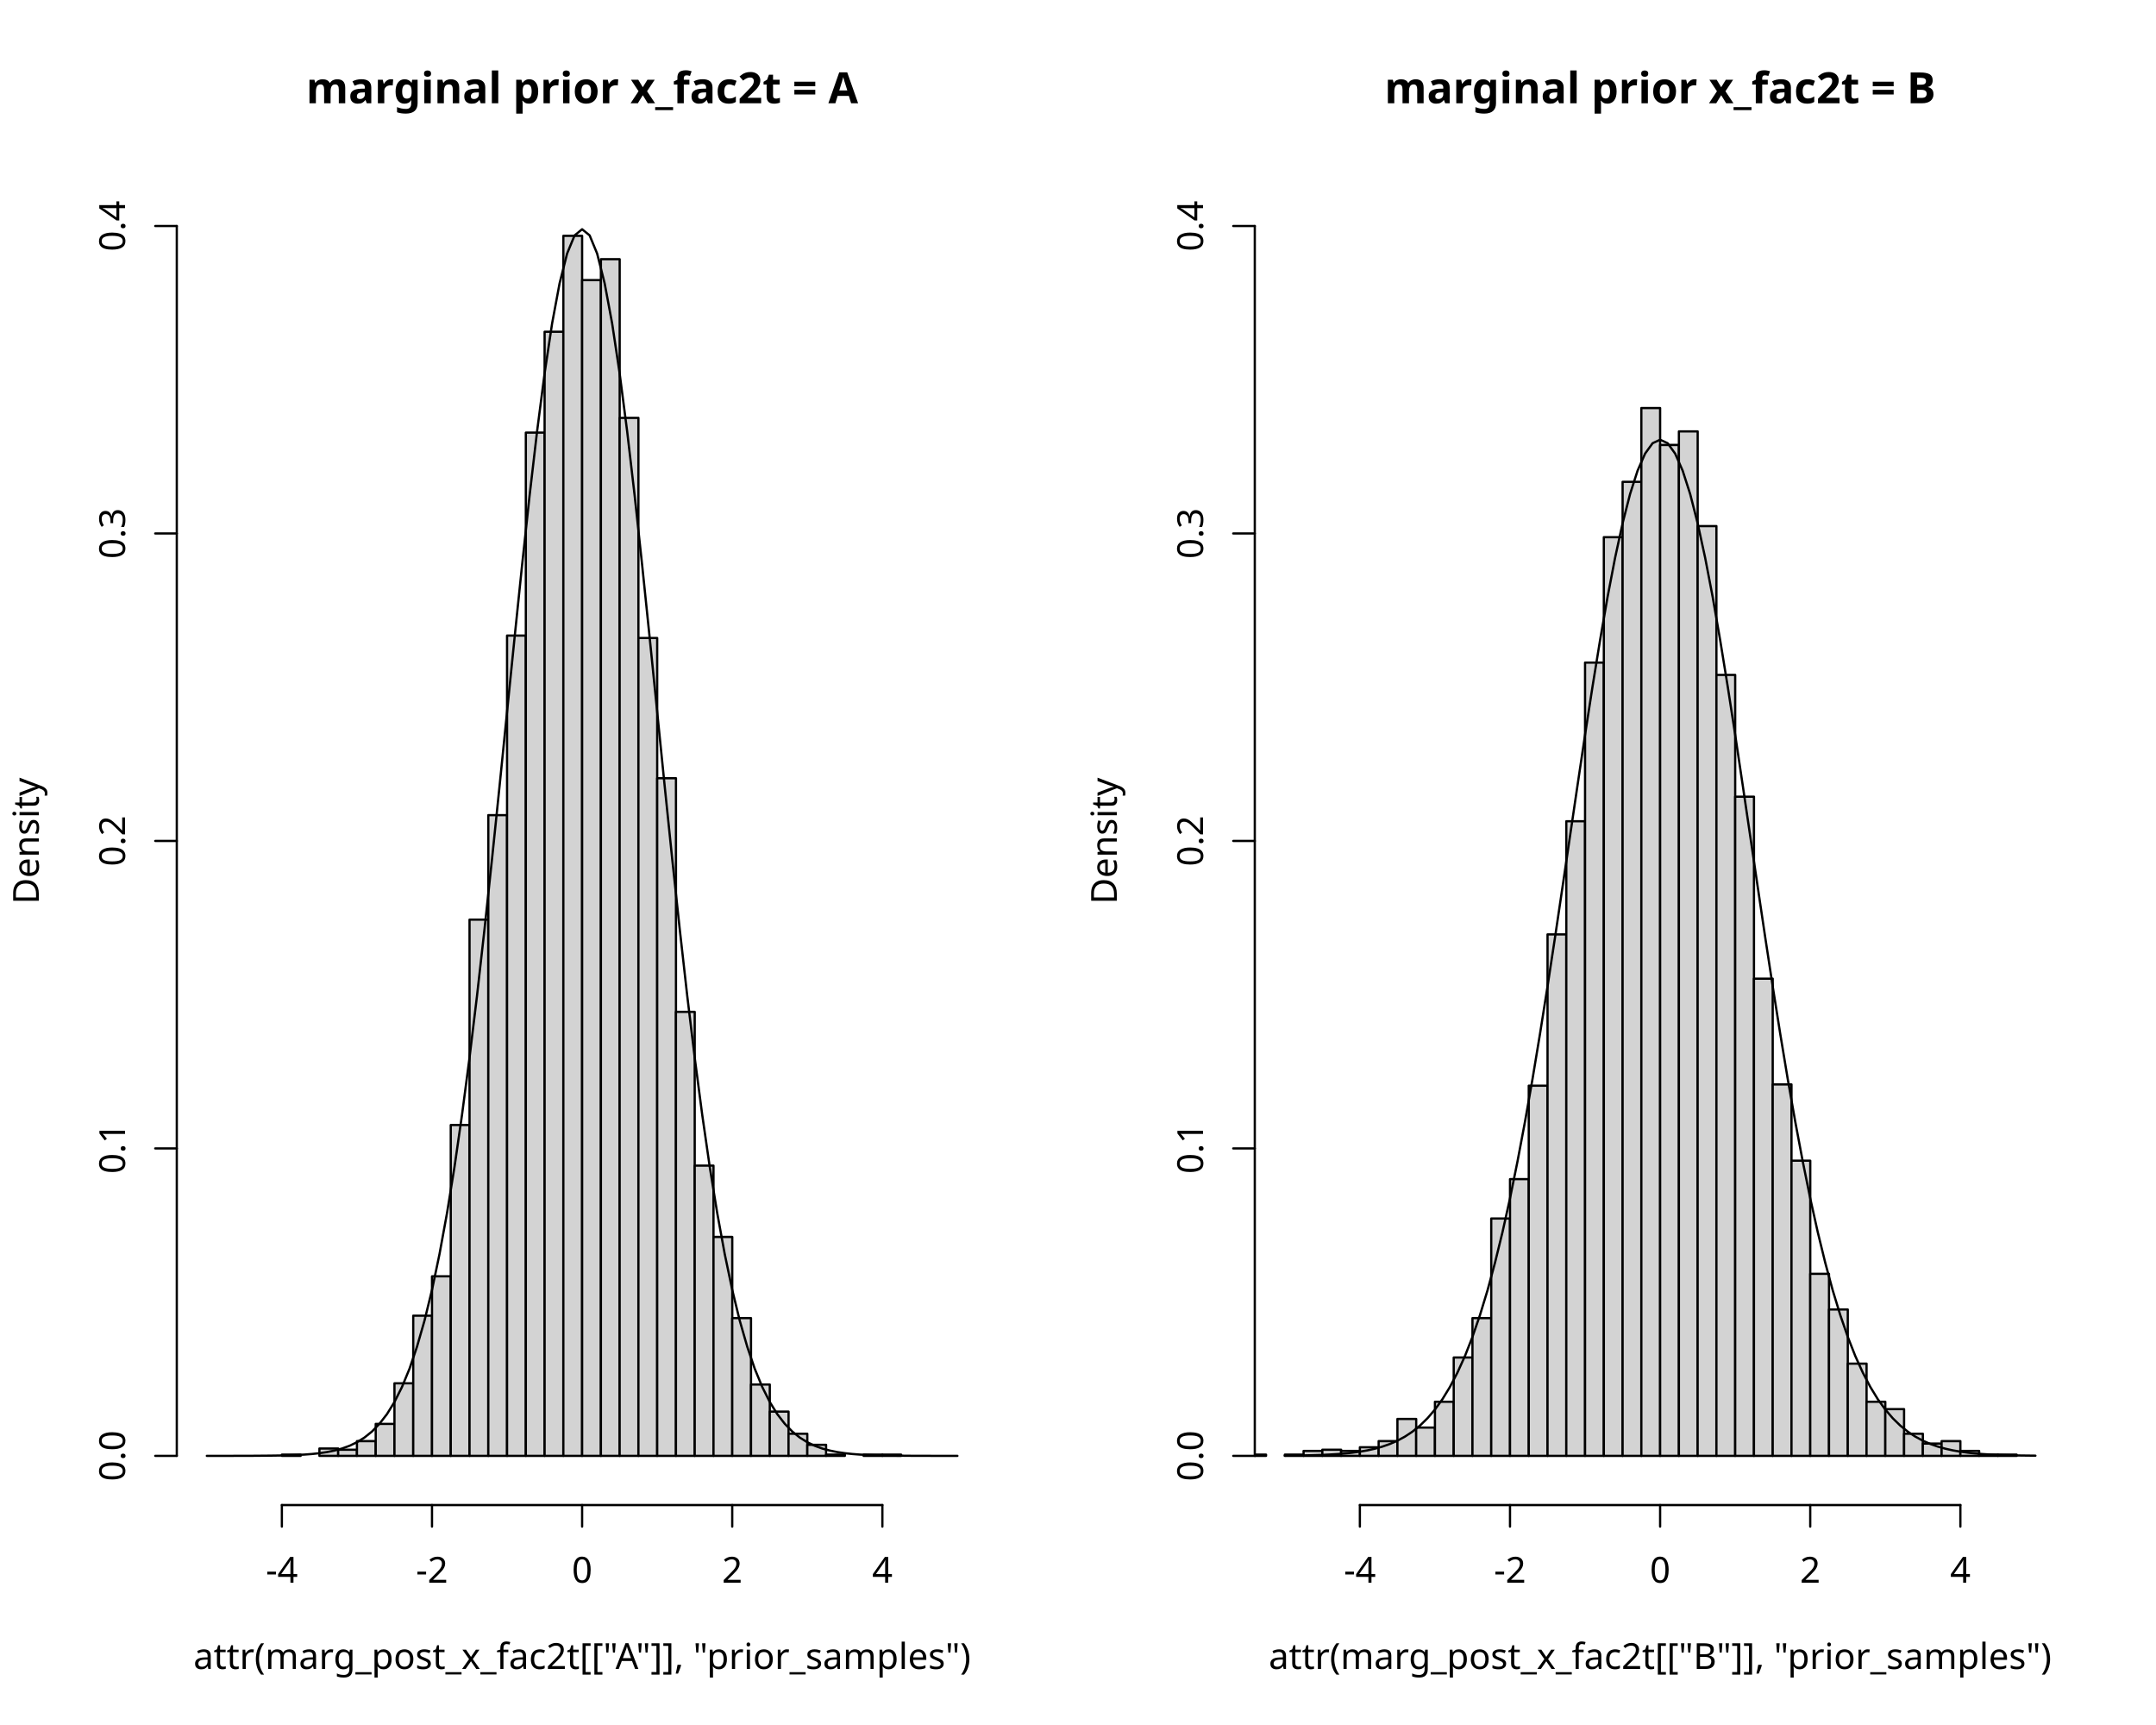
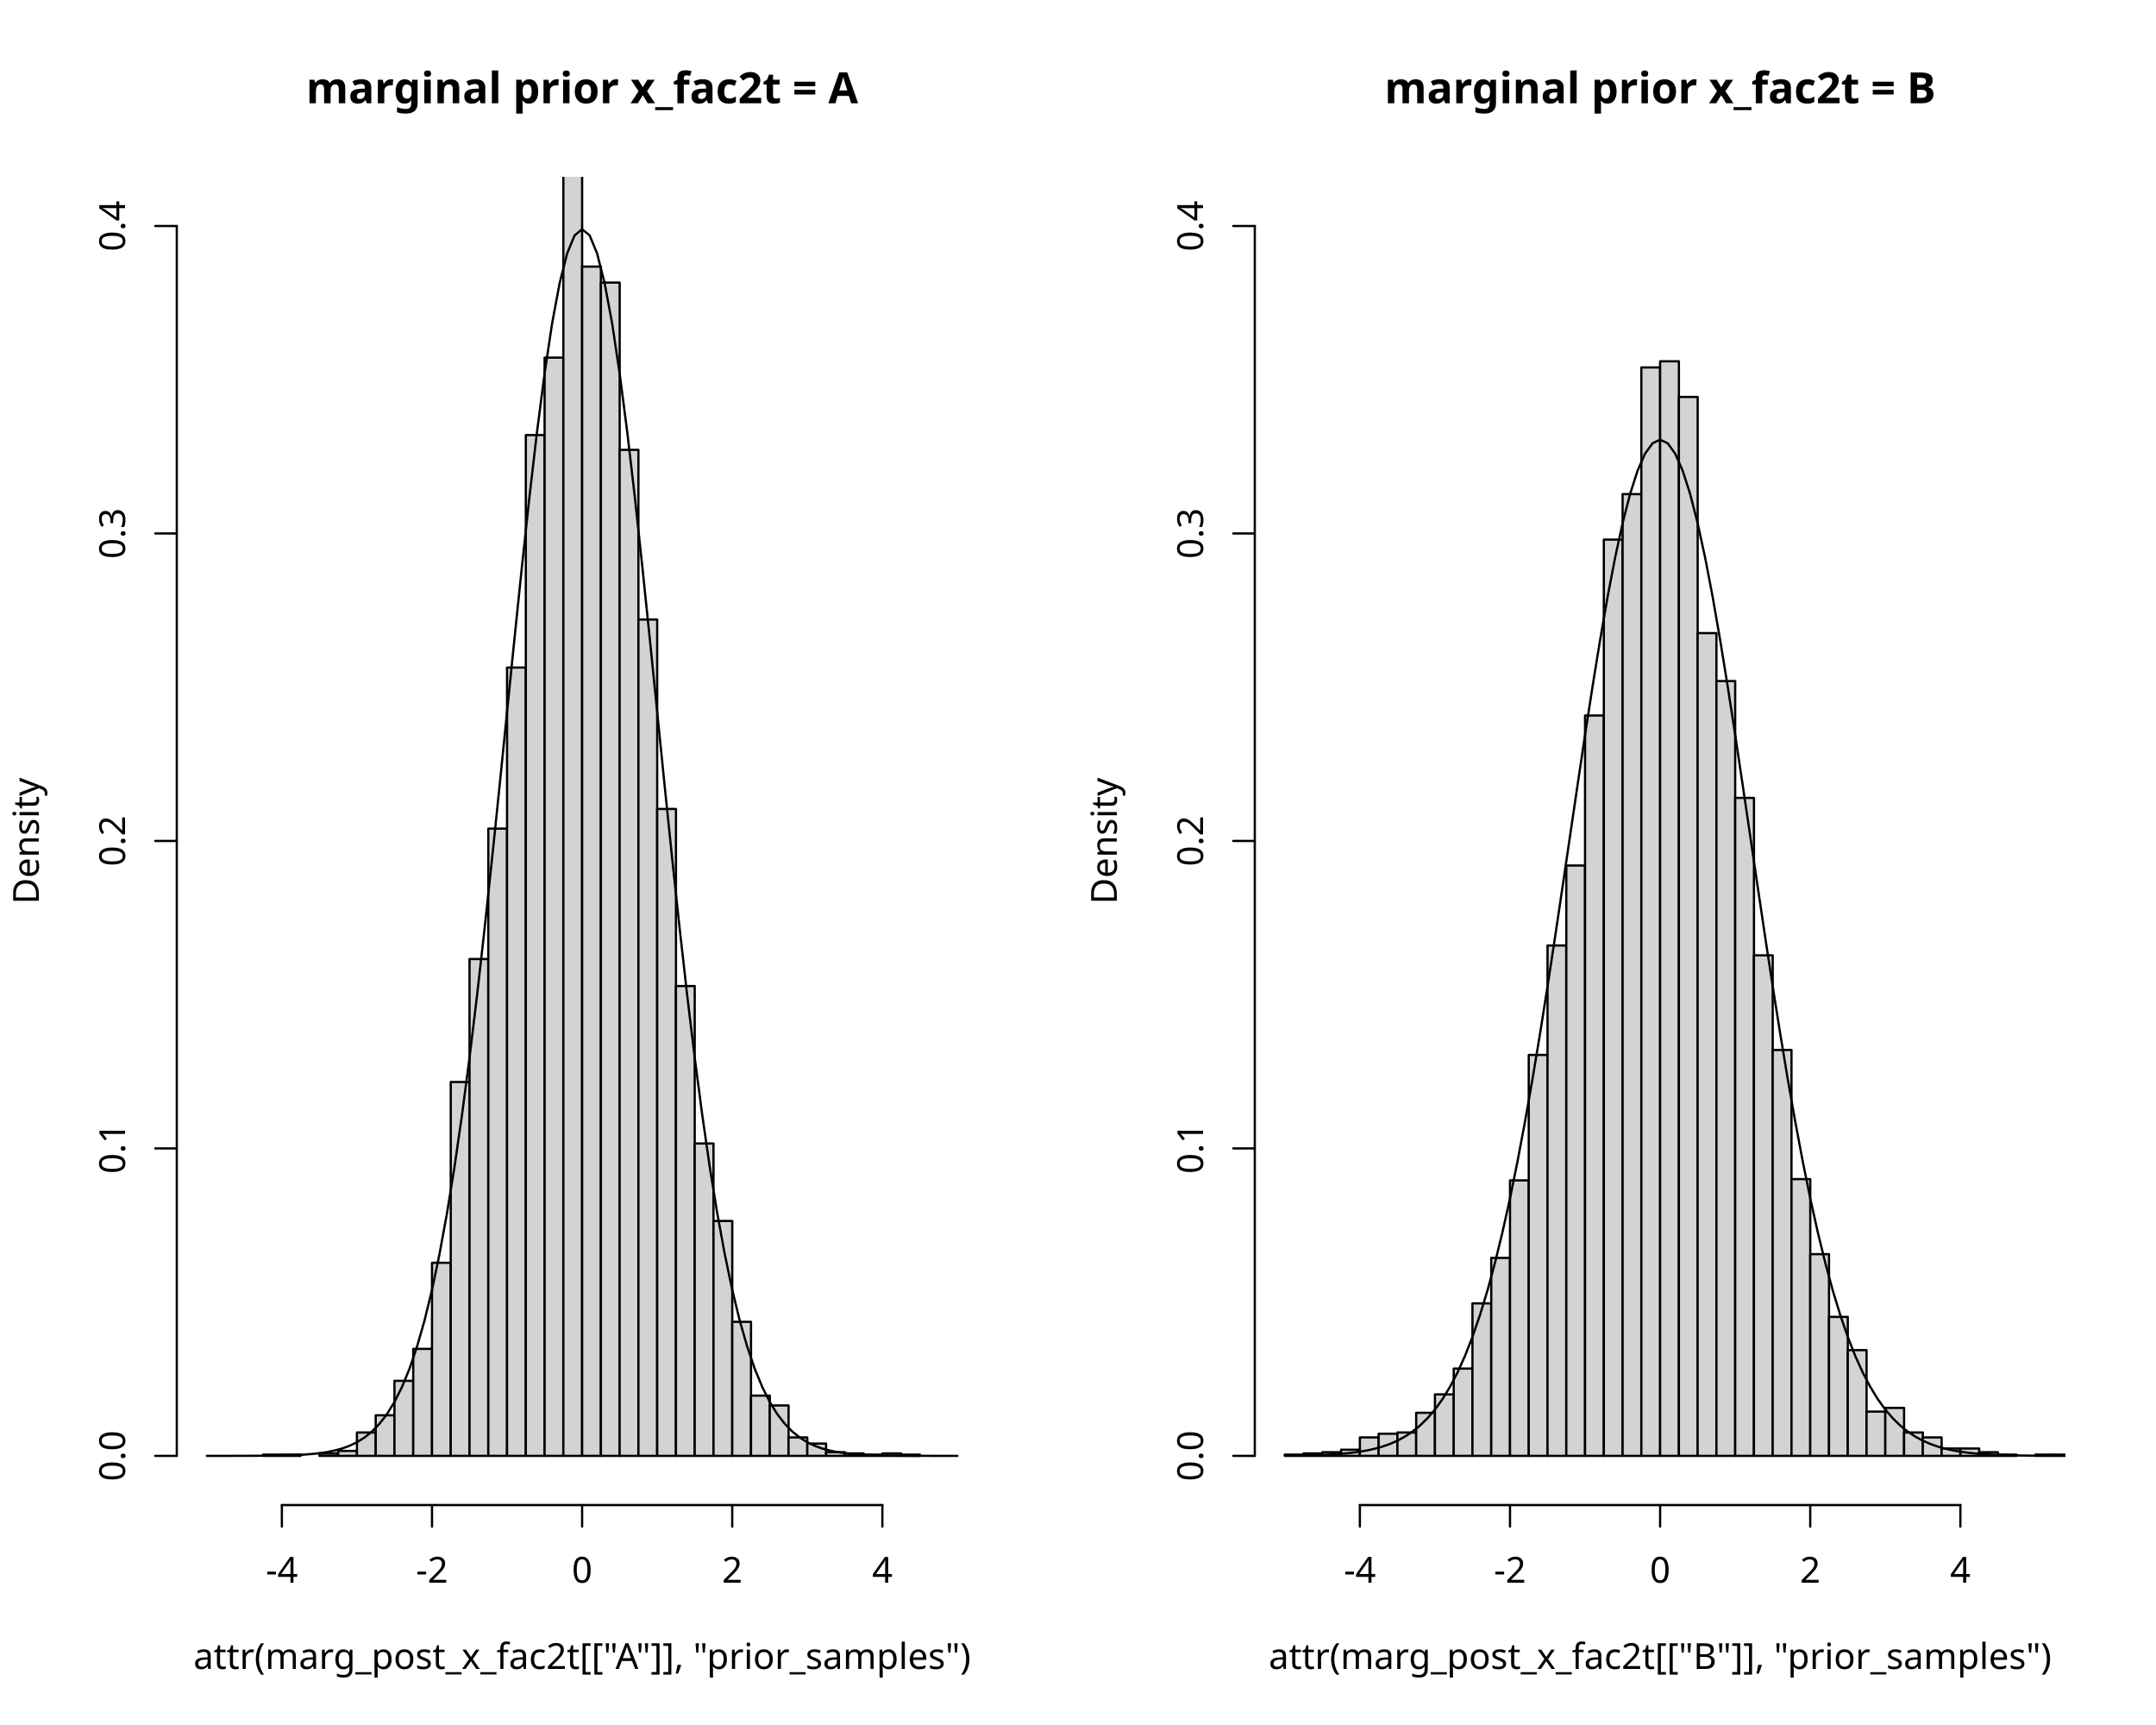
<svg xmlns="http://www.w3.org/2000/svg" class="svglite" data-engine-version="2.0" width="720.00pt" height="576.00pt" viewBox="0 0 720.00 576.00">
  <defs>
    <style type="text/css">
    .svglite line, .svglite polyline, .svglite polygon, .svglite path, .svglite rect, .svglite circle {
      fill: none;
      stroke: #000000;
      stroke-linecap: round;
      stroke-linejoin: round;
      stroke-miterlimit: 10.00;
    }
  </style>
  </defs>
  <rect width="100%" height="100%" style="stroke: none; fill: #FFFFFF;" />
  <defs>
    <clipPath id="cpMC4wMHw3MjAuMDB8MC4wMHw1NzYuMDA=">
      <rect x="0.00" y="0.00" width="720.00" height="576.00" />
    </clipPath>
  </defs>
  <g clip-path="url(#cpMC4wMHw3MjAuMDB8MC4wMHw1NzYuMDA=)">
</g>
  <defs>
    <clipPath id="cpMC4wMHwzNjAuMDB8MC4wMHw1NzYuMDA=">
      <rect x="0.00" y="0.00" width="360.00" height="576.00" />
    </clipPath>
  </defs>
  <g clip-path="url(#cpMC4wMHwzNjAuMDB8MC4wMHw1NzYuMDA=)">
    <text x="194.40" y="34.48" text-anchor="middle" style="font-size: 14.40px; font-weight: bold; font-family: sans;" textLength="164.50px" lengthAdjust="spacingAndGlyphs">marginal prior x_fac2t = A</text>
    <text x="194.40" y="557.28" text-anchor="middle" style="font-size: 12.00px; font-family: sans;" textLength="247.85px" lengthAdjust="spacingAndGlyphs">attr(marg_post_x_fac2t[["A"]], "prior_samples")</text>
    <text transform="translate(12.96,280.80) rotate(-90)" text-anchor="middle" style="font-size: 12.00px; font-family: sans;" textLength="40.02px" lengthAdjust="spacingAndGlyphs">Density</text>
  </g>
  <g clip-path="url(#cpMC4wMHw3MjAuMDB8MC4wMHw1NzYuMDA=)">
    <line x1="94.13" y1="502.56" x2="294.67" y2="502.56" style="stroke-width: 0.75;" />
    <line x1="94.13" y1="502.56" x2="94.13" y2="509.76" style="stroke-width: 0.75;" />
    <line x1="144.27" y1="502.56" x2="144.27" y2="509.76" style="stroke-width: 0.75;" />
    <line x1="194.40" y1="502.56" x2="194.40" y2="509.76" style="stroke-width: 0.75;" />
    <line x1="244.53" y1="502.56" x2="244.53" y2="509.76" style="stroke-width: 0.75;" />
    <line x1="294.67" y1="502.56" x2="294.67" y2="509.76" style="stroke-width: 0.75;" />
    <text x="94.13" y="528.48" text-anchor="middle" style="font-size: 12.00px; font-family: sans;" textLength="10.67px" lengthAdjust="spacingAndGlyphs">-4</text>
    <text x="144.27" y="528.48" text-anchor="middle" style="font-size: 12.00px; font-family: sans;" textLength="10.67px" lengthAdjust="spacingAndGlyphs">-2</text>
    <text x="194.40" y="528.48" text-anchor="middle" style="font-size: 12.00px; font-family: sans;" textLength="6.67px" lengthAdjust="spacingAndGlyphs">0</text>
    <text x="244.53" y="528.48" text-anchor="middle" style="font-size: 12.00px; font-family: sans;" textLength="6.67px" lengthAdjust="spacingAndGlyphs">2</text>
    <text x="294.67" y="528.48" text-anchor="middle" style="font-size: 12.00px; font-family: sans;" textLength="6.67px" lengthAdjust="spacingAndGlyphs">4</text>
    <line x1="59.04" y1="486.13" x2="59.04" y2="75.47" style="stroke-width: 0.75;" />
    <line x1="59.04" y1="486.13" x2="51.84" y2="486.13" style="stroke-width: 0.75;" />
    <line x1="59.04" y1="383.47" x2="51.84" y2="383.47" style="stroke-width: 0.75;" />
    <line x1="59.04" y1="280.80" x2="51.84" y2="280.80" style="stroke-width: 0.75;" />
    <line x1="59.04" y1="178.13" x2="51.84" y2="178.13" style="stroke-width: 0.75;" />
    <line x1="59.04" y1="75.47" x2="51.84" y2="75.47" style="stroke-width: 0.75;" />
    <text transform="translate(41.76,486.13) rotate(-90)" text-anchor="middle" style="font-size: 12.00px; font-family: sans;" textLength="16.68px" lengthAdjust="spacingAndGlyphs">0.0</text>
    <text transform="translate(41.76,383.47) rotate(-90)" text-anchor="middle" style="font-size: 12.00px; font-family: sans;" textLength="16.68px" lengthAdjust="spacingAndGlyphs">0.1</text>
    <text transform="translate(41.76,280.80) rotate(-90)" text-anchor="middle" style="font-size: 12.00px; font-family: sans;" textLength="16.68px" lengthAdjust="spacingAndGlyphs">0.2</text>
    <text transform="translate(41.76,178.13) rotate(-90)" text-anchor="middle" style="font-size: 12.00px; font-family: sans;" textLength="16.68px" lengthAdjust="spacingAndGlyphs">0.3</text>
    <text transform="translate(41.76,75.47) rotate(-90)" text-anchor="middle" style="font-size: 12.00px; font-family: sans;" textLength="16.68px" lengthAdjust="spacingAndGlyphs">0.4</text>
  </g>
  <defs>
    <clipPath id="cpNTkuMDR8MzI5Ljc2fDU5LjA0fDUwMi41Ng==">
      <rect x="59.04" y="59.04" width="270.72" height="443.52" />
    </clipPath>
  </defs>
  <g clip-path="url(#cpNTkuMDR8MzI5Ljc2fDU5LjA0fDUwMi41Ng==)">
    <rect x="-56.27" y="486.13" width="6.27" height="0.00" style="stroke-width: 0.75; fill: #D3D3D3;" />
    <rect x="-50.00" y="486.13" width="6.27" height="0.00" style="stroke-width: 0.75; fill: #D3D3D3;" />
    <rect x="-43.73" y="486.13" width="6.27" height="0.00" style="stroke-width: 0.75; fill: #D3D3D3;" />
    <rect x="-37.47" y="486.13" width="6.27" height="0.00" style="stroke-width: 0.75; fill: #D3D3D3;" />
    <rect x="-31.20" y="486.13" width="6.27" height="0.00" style="stroke-width: 0.75; fill: #D3D3D3;" />
    <rect x="-24.93" y="486.13" width="6.27" height="0.00" style="stroke-width: 0.75; fill: #D3D3D3;" />
    <rect x="-18.67" y="486.13" width="6.27" height="0.00" style="stroke-width: 0.75; fill: #D3D3D3;" />
    <rect x="-12.40" y="486.13" width="6.27" height="0.00" style="stroke-width: 0.75; fill: #D3D3D3;" />
    <rect x="-6.13" y="486.13" width="6.27" height="0.00" style="stroke-width: 0.75; fill: #D3D3D3;" />
    <rect x="0.13" y="486.13" width="6.27" height="0.00" style="stroke-width: 0.75; fill: #D3D3D3;" />
    <rect x="6.40" y="486.13" width="6.27" height="0.00" style="stroke-width: 0.75; fill: #D3D3D3;" />
    <rect x="12.67" y="486.13" width="6.27" height="0.00" style="stroke-width: 0.75; fill: #D3D3D3;" />
    <rect x="18.93" y="486.13" width="6.27" height="0.00" style="stroke-width: 0.75; fill: #D3D3D3;" />
    <rect x="25.20" y="486.13" width="6.27" height="0.00" style="stroke-width: 0.75; fill: #D3D3D3;" />
    <rect x="31.47" y="486.13" width="6.27" height="0.00" style="stroke-width: 0.75; fill: #D3D3D3;" />
    <rect x="37.73" y="486.13" width="6.27" height="0.00" style="stroke-width: 0.75; fill: #D3D3D3;" />
    <rect x="44.00" y="486.13" width="6.27" height="0.00" style="stroke-width: 0.75; fill: #D3D3D3;" />
    <rect x="50.27" y="486.13" width="6.27" height="0.00" style="stroke-width: 0.75; fill: #D3D3D3;" />
    <rect x="56.53" y="486.13" width="6.27" height="0.00" style="stroke-width: 0.75; fill: #D3D3D3;" />
    <rect x="62.80" y="486.13" width="6.27" height="0.00" style="stroke-width: 0.75; fill: #D3D3D3;" />
    <rect x="69.07" y="486.13" width="6.27" height="0.00" style="stroke-width: 0.75; fill: #D3D3D3;" />
    <rect x="75.33" y="486.13" width="6.27" height="0.00" style="stroke-width: 0.75; fill: #D3D3D3;" />
    <rect x="81.60" y="486.13" width="6.27" height="0.00" style="stroke-width: 0.75; fill: #D3D3D3;" />
-     <rect x="87.87" y="486.13" width="6.27" height="0.00" style="stroke-width: 0.75; fill: #D3D3D3;" />
+     <rect x="87.87" y="485.72" width="6.27" height="0.41" style="stroke-width: 0.75; fill: #D3D3D3;" />
    <rect x="94.13" y="485.72" width="6.27" height="0.41" style="stroke-width: 0.75; fill: #D3D3D3;" />
    <rect x="100.40" y="486.13" width="6.27" height="0.00" style="stroke-width: 0.75; fill: #D3D3D3;" />
-     <rect x="106.67" y="483.67" width="6.27" height="2.46" style="stroke-width: 0.75; fill: #D3D3D3;" />
-     <rect x="112.93" y="484.08" width="6.27" height="2.05" style="stroke-width: 0.75; fill: #D3D3D3;" />
-     <rect x="119.20" y="481.21" width="6.27" height="4.93" style="stroke-width: 0.75; fill: #D3D3D3;" />
-     <rect x="125.47" y="475.46" width="6.27" height="10.68" style="stroke-width: 0.75; fill: #D3D3D3;" />
-     <rect x="131.73" y="461.90" width="6.27" height="24.23" style="stroke-width: 0.75; fill: #D3D3D3;" />
-     <rect x="138.00" y="439.32" width="6.27" height="46.82" style="stroke-width: 0.75; fill: #D3D3D3;" />
-     <rect x="144.27" y="426.18" width="6.27" height="59.96" style="stroke-width: 0.75; fill: #D3D3D3;" />
-     <rect x="150.53" y="375.66" width="6.27" height="110.47" style="stroke-width: 0.75; fill: #D3D3D3;" />
-     <rect x="156.80" y="307.08" width="6.27" height="179.05" style="stroke-width: 0.75; fill: #D3D3D3;" />
-     <rect x="163.07" y="272.18" width="6.27" height="213.96" style="stroke-width: 0.75; fill: #D3D3D3;" />
-     <rect x="169.33" y="212.22" width="6.27" height="273.91" style="stroke-width: 0.75; fill: #D3D3D3;" />
-     <rect x="175.60" y="144.46" width="6.27" height="341.67" style="stroke-width: 0.75; fill: #D3D3D3;" />
-     <rect x="181.87" y="110.78" width="6.27" height="375.35" style="stroke-width: 0.75; fill: #D3D3D3;" />
-     <rect x="188.13" y="78.75" width="6.27" height="407.38" style="stroke-width: 0.75; fill: #D3D3D3;" />
-     <rect x="194.40" y="93.54" width="6.27" height="392.60" style="stroke-width: 0.75; fill: #D3D3D3;" />
-     <rect x="200.67" y="86.55" width="6.27" height="399.58" style="stroke-width: 0.75; fill: #D3D3D3;" />
-     <rect x="206.93" y="139.53" width="6.27" height="346.60" style="stroke-width: 0.75; fill: #D3D3D3;" />
-     <rect x="213.20" y="213.04" width="6.27" height="273.09" style="stroke-width: 0.75; fill: #D3D3D3;" />
-     <rect x="219.47" y="259.86" width="6.27" height="226.28" style="stroke-width: 0.75; fill: #D3D3D3;" />
-     <rect x="225.73" y="337.88" width="6.27" height="148.25" style="stroke-width: 0.75; fill: #D3D3D3;" />
-     <rect x="232.00" y="389.22" width="6.27" height="96.92" style="stroke-width: 0.75; fill: #D3D3D3;" />
-     <rect x="238.27" y="413.03" width="6.27" height="73.10" style="stroke-width: 0.75; fill: #D3D3D3;" />
-     <rect x="244.53" y="440.14" width="6.27" height="45.99" style="stroke-width: 0.75; fill: #D3D3D3;" />
-     <rect x="250.80" y="462.31" width="6.27" height="23.82" style="stroke-width: 0.75; fill: #D3D3D3;" />
-     <rect x="257.07" y="471.35" width="6.27" height="14.78" style="stroke-width: 0.75; fill: #D3D3D3;" />
-     <rect x="263.33" y="478.74" width="6.27" height="7.39" style="stroke-width: 0.75; fill: #D3D3D3;" />
-     <rect x="269.60" y="482.44" width="6.27" height="3.70" style="stroke-width: 0.75; fill: #D3D3D3;" />
-     <rect x="275.87" y="485.72" width="6.27" height="0.41" style="stroke-width: 0.75; fill: #D3D3D3;" />
-     <rect x="282.13" y="486.13" width="6.27" height="0.00" style="stroke-width: 0.75; fill: #D3D3D3;" />
+     <rect x="106.67" y="485.31" width="6.27" height="0.82" style="stroke-width: 0.75; fill: #D3D3D3;" />
+     <rect x="112.93" y="484.49" width="6.27" height="1.64" style="stroke-width: 0.75; fill: #D3D3D3;" />
+     <rect x="119.20" y="478.33" width="6.27" height="7.80" style="stroke-width: 0.75; fill: #D3D3D3;" />
+     <rect x="125.47" y="472.58" width="6.27" height="13.55" style="stroke-width: 0.75; fill: #D3D3D3;" />
+     <rect x="131.73" y="461.08" width="6.27" height="25.05" style="stroke-width: 0.75; fill: #D3D3D3;" />
+     <rect x="138.00" y="450.41" width="6.27" height="35.73" style="stroke-width: 0.75; fill: #D3D3D3;" />
+     <rect x="144.27" y="421.66" width="6.27" height="64.47" style="stroke-width: 0.75; fill: #D3D3D3;" />
+     <rect x="150.53" y="361.29" width="6.27" height="124.84" style="stroke-width: 0.75; fill: #D3D3D3;" />
+     <rect x="156.80" y="320.22" width="6.27" height="165.91" style="stroke-width: 0.75; fill: #D3D3D3;" />
+     <rect x="163.07" y="276.69" width="6.27" height="209.44" style="stroke-width: 0.75; fill: #D3D3D3;" />
+     <rect x="169.33" y="222.90" width="6.27" height="263.24" style="stroke-width: 0.75; fill: #D3D3D3;" />
+     <rect x="175.60" y="145.28" width="6.27" height="340.85" style="stroke-width: 0.75; fill: #D3D3D3;" />
+     <rect x="181.87" y="119.41" width="6.27" height="366.73" style="stroke-width: 0.75; fill: #D3D3D3;" />
+     <rect x="188.13" y="55.75" width="6.27" height="430.38" style="stroke-width: 0.75; fill: #D3D3D3;" />
+     <rect x="194.40" y="89.02" width="6.27" height="397.11" style="stroke-width: 0.75; fill: #D3D3D3;" />
+     <rect x="200.67" y="94.36" width="6.27" height="391.78" style="stroke-width: 0.75; fill: #D3D3D3;" />
+     <rect x="206.93" y="150.21" width="6.27" height="335.93" style="stroke-width: 0.75; fill: #D3D3D3;" />
+     <rect x="213.20" y="206.88" width="6.27" height="279.25" style="stroke-width: 0.75; fill: #D3D3D3;" />
+     <rect x="219.47" y="270.12" width="6.27" height="216.01" style="stroke-width: 0.75; fill: #D3D3D3;" />
+     <rect x="225.73" y="329.26" width="6.27" height="156.87" style="stroke-width: 0.75; fill: #D3D3D3;" />
+     <rect x="232.00" y="381.82" width="6.27" height="104.31" style="stroke-width: 0.75; fill: #D3D3D3;" />
+     <rect x="238.27" y="407.70" width="6.27" height="78.44" style="stroke-width: 0.75; fill: #D3D3D3;" />
+     <rect x="244.53" y="441.37" width="6.27" height="44.76" style="stroke-width: 0.75; fill: #D3D3D3;" />
+     <rect x="250.80" y="466.01" width="6.27" height="20.12" style="stroke-width: 0.75; fill: #D3D3D3;" />
+     <rect x="257.07" y="469.30" width="6.27" height="16.84" style="stroke-width: 0.75; fill: #D3D3D3;" />
+     <rect x="263.33" y="479.97" width="6.27" height="6.16" style="stroke-width: 0.75; fill: #D3D3D3;" />
+     <rect x="269.60" y="482.03" width="6.27" height="4.11" style="stroke-width: 0.75; fill: #D3D3D3;" />
+     <rect x="275.87" y="484.90" width="6.27" height="1.23" style="stroke-width: 0.75; fill: #D3D3D3;" />
+     <rect x="282.13" y="485.31" width="6.27" height="0.82" style="stroke-width: 0.75; fill: #D3D3D3;" />
    <rect x="288.40" y="485.72" width="6.27" height="0.41" style="stroke-width: 0.75; fill: #D3D3D3;" />
-     <rect x="294.67" y="485.72" width="6.27" height="0.41" style="stroke-width: 0.75; fill: #D3D3D3;" />
-     <rect x="300.93" y="486.13" width="6.27" height="0.00" style="stroke-width: 0.75; fill: #D3D3D3;" />
+     <rect x="294.67" y="485.31" width="6.27" height="0.82" style="stroke-width: 0.75; fill: #D3D3D3;" />
+     <rect x="300.93" y="485.72" width="6.27" height="0.41" style="stroke-width: 0.75; fill: #D3D3D3;" />
    <rect x="307.20" y="486.13" width="6.27" height="0.00" style="stroke-width: 0.75; fill: #D3D3D3;" />
    <rect x="313.47" y="486.13" width="6.27" height="0.00" style="stroke-width: 0.75; fill: #D3D3D3;" />
    <rect x="319.73" y="486.13" width="6.27" height="0.00" style="stroke-width: 0.75; fill: #D3D3D3;" />
    <rect x="326.00" y="486.13" width="6.27" height="0.00" style="stroke-width: 0.75; fill: #D3D3D3;" />
    <rect x="332.27" y="486.13" width="6.27" height="0.00" style="stroke-width: 0.75; fill: #D3D3D3;" />
    <rect x="338.53" y="486.13" width="6.27" height="0.00" style="stroke-width: 0.75; fill: #D3D3D3;" />
    <rect x="344.80" y="486.13" width="6.27" height="0.00" style="stroke-width: 0.75; fill: #D3D3D3;" />
    <rect x="351.07" y="486.13" width="6.27" height="0.00" style="stroke-width: 0.75; fill: #D3D3D3;" />
    <rect x="357.33" y="486.13" width="6.27" height="0.00" style="stroke-width: 0.75; fill: #D3D3D3;" />
    <rect x="363.60" y="486.13" width="6.27" height="0.00" style="stroke-width: 0.75; fill: #D3D3D3;" />
    <rect x="369.87" y="486.13" width="6.27" height="0.00" style="stroke-width: 0.75; fill: #D3D3D3;" />
    <rect x="376.13" y="486.13" width="6.27" height="0.00" style="stroke-width: 0.75; fill: #D3D3D3;" />
    <rect x="382.40" y="486.13" width="6.27" height="0.00" style="stroke-width: 0.75; fill: #D3D3D3;" />
    <rect x="388.67" y="486.13" width="6.27" height="0.00" style="stroke-width: 0.75; fill: #D3D3D3;" />
    <rect x="394.93" y="486.13" width="6.27" height="0.00" style="stroke-width: 0.75; fill: #D3D3D3;" />
    <rect x="401.20" y="486.13" width="6.27" height="0.00" style="stroke-width: 0.75; fill: #D3D3D3;" />
    <rect x="407.47" y="486.13" width="6.27" height="0.00" style="stroke-width: 0.75; fill: #D3D3D3;" />
    <rect x="413.73" y="486.13" width="6.27" height="0.00" style="stroke-width: 0.75; fill: #D3D3D3;" />
    <rect x="420.00" y="486.13" width="6.27" height="0.00" style="stroke-width: 0.75; fill: #D3D3D3;" />
    <rect x="426.27" y="486.13" width="6.27" height="0.00" style="stroke-width: 0.75; fill: #D3D3D3;" />
    <rect x="432.53" y="486.13" width="6.27" height="0.00" style="stroke-width: 0.75; fill: #D3D3D3;" />
    <rect x="438.80" y="486.13" width="6.27" height="0.00" style="stroke-width: 0.75; fill: #D3D3D3;" />
    <polyline points="69.07,486.13 71.57,486.13 74.08,486.13 76.59,486.13 79.09,486.12 81.60,486.12 84.11,486.11 86.61,486.09 89.12,486.07 91.63,486.04 94.13,486.00 96.64,485.93 99.15,485.83 101.65,485.70 104.16,485.51 106.67,485.24 109.17,484.87 111.68,484.36 114.19,483.69 116.69,482.78 119.20,481.58 121.71,480.02 124.21,478.01 126.72,475.43 129.23,472.19 131.73,468.14 134.24,463.14 136.75,457.05 139.25,449.71 141.76,440.98 144.27,430.70 146.77,418.77 149.28,405.08 151.79,389.58 154.29,372.25 156.80,353.16 159.31,332.41 161.81,310.19 164.32,286.77 166.83,262.47 169.33,237.71 171.84,212.95 174.35,188.72 176.85,165.55 179.36,144.02 181.87,124.68 184.37,108.04 186.88,94.58 189.39,84.66 191.89,78.60 194.40,76.55 196.91,78.60 199.41,84.66 201.92,94.58 204.43,108.04 206.93,124.68 209.44,144.02 211.95,165.55 214.45,188.72 216.96,212.95 219.47,237.71 221.97,262.47 224.48,286.77 226.99,310.19 229.49,332.41 232.00,353.16 234.51,372.25 237.01,389.58 239.52,405.08 242.03,418.77 244.53,430.70 247.04,440.98 249.55,449.71 252.05,457.05 254.56,463.14 257.07,468.14 259.57,472.19 262.08,475.43 264.59,478.01 267.09,480.02 269.60,481.58 272.11,482.78 274.61,483.69 277.12,484.36 279.63,484.87 282.13,485.24 284.64,485.51 287.15,485.70 289.65,485.83 292.16,485.93 294.67,486.00 297.17,486.04 299.68,486.07 302.19,486.09 304.69,486.11 307.20,486.12 309.71,486.12 312.21,486.13 314.72,486.13 317.23,486.13 319.73,486.13 " style="stroke-width: 0.75;" />
  </g>
  <defs>
    <clipPath id="cpNDE5LjA0fDY4OS43Nnw1OS4wNHw1MDIuNTY=">
      <rect x="419.04" y="59.04" width="270.72" height="443.52" />
    </clipPath>
  </defs>
  <g clip-path="url(#cpNDE5LjA0fDY4OS43Nnw1OS4wNHw1MDIuNTY=)">
</g>
  <defs>
    <clipPath id="cpMzYwLjAwfDcyMC4wMHwwLjAwfDU3Ni4wMA==">
      <rect x="360.00" y="0.00" width="360.00" height="576.00" />
    </clipPath>
  </defs>
  <g clip-path="url(#cpMzYwLjAwfDcyMC4wMHwwLjAwfDU3Ni4wMA==)">
    <text x="554.40" y="34.48" text-anchor="middle" style="font-size: 14.40px; font-weight: bold; font-family: sans;" textLength="164.50px" lengthAdjust="spacingAndGlyphs">marginal prior x_fac2t = B</text>
    <text x="554.40" y="557.28" text-anchor="middle" style="font-size: 12.00px; font-family: sans;" textLength="247.85px" lengthAdjust="spacingAndGlyphs">attr(marg_post_x_fac2t[["B"]], "prior_samples")</text>
    <text transform="translate(372.96,280.80) rotate(-90)" text-anchor="middle" style="font-size: 12.00px; font-family: sans;" textLength="40.02px" lengthAdjust="spacingAndGlyphs">Density</text>
  </g>
  <g clip-path="url(#cpMC4wMHw3MjAuMDB8MC4wMHw1NzYuMDA=)">
    <line x1="454.13" y1="502.56" x2="654.67" y2="502.56" style="stroke-width: 0.75;" />
    <line x1="454.13" y1="502.56" x2="454.13" y2="509.76" style="stroke-width: 0.75;" />
    <line x1="504.27" y1="502.56" x2="504.27" y2="509.76" style="stroke-width: 0.75;" />
    <line x1="554.40" y1="502.56" x2="554.40" y2="509.76" style="stroke-width: 0.75;" />
    <line x1="604.53" y1="502.56" x2="604.53" y2="509.76" style="stroke-width: 0.75;" />
    <line x1="654.67" y1="502.56" x2="654.67" y2="509.76" style="stroke-width: 0.75;" />
    <text x="454.13" y="528.48" text-anchor="middle" style="font-size: 12.00px; font-family: sans;" textLength="10.67px" lengthAdjust="spacingAndGlyphs">-4</text>
    <text x="504.27" y="528.48" text-anchor="middle" style="font-size: 12.00px; font-family: sans;" textLength="10.67px" lengthAdjust="spacingAndGlyphs">-2</text>
    <text x="554.40" y="528.48" text-anchor="middle" style="font-size: 12.00px; font-family: sans;" textLength="6.67px" lengthAdjust="spacingAndGlyphs">0</text>
    <text x="604.53" y="528.48" text-anchor="middle" style="font-size: 12.00px; font-family: sans;" textLength="6.67px" lengthAdjust="spacingAndGlyphs">2</text>
    <text x="654.67" y="528.48" text-anchor="middle" style="font-size: 12.00px; font-family: sans;" textLength="6.67px" lengthAdjust="spacingAndGlyphs">4</text>
    <line x1="419.04" y1="486.13" x2="419.04" y2="75.47" style="stroke-width: 0.75;" />
    <line x1="419.04" y1="486.13" x2="411.84" y2="486.13" style="stroke-width: 0.75;" />
    <line x1="419.04" y1="383.47" x2="411.84" y2="383.47" style="stroke-width: 0.75;" />
    <line x1="419.04" y1="280.80" x2="411.84" y2="280.80" style="stroke-width: 0.75;" />
    <line x1="419.04" y1="178.13" x2="411.84" y2="178.13" style="stroke-width: 0.75;" />
    <line x1="419.04" y1="75.47" x2="411.84" y2="75.47" style="stroke-width: 0.75;" />
    <text transform="translate(401.76,486.13) rotate(-90)" text-anchor="middle" style="font-size: 12.00px; font-family: sans;" textLength="16.68px" lengthAdjust="spacingAndGlyphs">0.0</text>
    <text transform="translate(401.76,383.47) rotate(-90)" text-anchor="middle" style="font-size: 12.00px; font-family: sans;" textLength="16.68px" lengthAdjust="spacingAndGlyphs">0.1</text>
    <text transform="translate(401.76,280.80) rotate(-90)" text-anchor="middle" style="font-size: 12.00px; font-family: sans;" textLength="16.68px" lengthAdjust="spacingAndGlyphs">0.2</text>
    <text transform="translate(401.76,178.13) rotate(-90)" text-anchor="middle" style="font-size: 12.00px; font-family: sans;" textLength="16.68px" lengthAdjust="spacingAndGlyphs">0.3</text>
    <text transform="translate(401.76,75.47) rotate(-90)" text-anchor="middle" style="font-size: 12.00px; font-family: sans;" textLength="16.68px" lengthAdjust="spacingAndGlyphs">0.4</text>
  </g>
  <g clip-path="url(#cpNDE5LjA0fDY4OS43Nnw1OS4wNHw1MDIuNTY=)">
    <rect x="303.73" y="486.13" width="6.27" height="0.00" style="stroke-width: 0.75; fill: #D3D3D3;" />
    <rect x="310.00" y="486.13" width="6.27" height="0.00" style="stroke-width: 0.75; fill: #D3D3D3;" />
    <rect x="316.27" y="486.13" width="6.27" height="0.00" style="stroke-width: 0.75; fill: #D3D3D3;" />
    <rect x="322.53" y="486.13" width="6.27" height="0.00" style="stroke-width: 0.75; fill: #D3D3D3;" />
    <rect x="328.80" y="486.13" width="6.27" height="0.00" style="stroke-width: 0.75; fill: #D3D3D3;" />
    <rect x="335.07" y="486.13" width="6.27" height="0.00" style="stroke-width: 0.75; fill: #D3D3D3;" />
    <rect x="341.33" y="486.13" width="6.27" height="0.00" style="stroke-width: 0.75; fill: #D3D3D3;" />
    <rect x="347.60" y="486.13" width="6.27" height="0.00" style="stroke-width: 0.75; fill: #D3D3D3;" />
    <rect x="353.87" y="486.13" width="6.27" height="0.00" style="stroke-width: 0.75; fill: #D3D3D3;" />
    <rect x="360.13" y="486.13" width="6.27" height="0.00" style="stroke-width: 0.75; fill: #D3D3D3;" />
    <rect x="366.40" y="486.13" width="6.27" height="0.00" style="stroke-width: 0.75; fill: #D3D3D3;" />
    <rect x="372.67" y="486.13" width="6.27" height="0.00" style="stroke-width: 0.75; fill: #D3D3D3;" />
    <rect x="378.93" y="486.13" width="6.27" height="0.00" style="stroke-width: 0.75; fill: #D3D3D3;" />
    <rect x="385.20" y="486.13" width="6.27" height="0.00" style="stroke-width: 0.75; fill: #D3D3D3;" />
    <rect x="391.47" y="486.13" width="6.27" height="0.00" style="stroke-width: 0.75; fill: #D3D3D3;" />
    <rect x="397.73" y="486.13" width="6.27" height="0.00" style="stroke-width: 0.75; fill: #D3D3D3;" />
    <rect x="404.00" y="486.13" width="6.27" height="0.00" style="stroke-width: 0.75; fill: #D3D3D3;" />
    <rect x="410.27" y="486.13" width="6.27" height="0.00" style="stroke-width: 0.75; fill: #D3D3D3;" />
-     <rect x="416.53" y="485.72" width="6.27" height="0.41" style="stroke-width: 0.75; fill: #D3D3D3;" />
+     <rect x="416.53" y="486.13" width="6.27" height="0.00" style="stroke-width: 0.75; fill: #D3D3D3;" />
    <rect x="422.80" y="486.13" width="6.27" height="0.00" style="stroke-width: 0.75; fill: #D3D3D3;" />
    <rect x="429.07" y="485.72" width="6.27" height="0.41" style="stroke-width: 0.75; fill: #D3D3D3;" />
-     <rect x="435.33" y="484.49" width="6.27" height="1.64" style="stroke-width: 0.75; fill: #D3D3D3;" />
-     <rect x="441.60" y="484.08" width="6.27" height="2.05" style="stroke-width: 0.75; fill: #D3D3D3;" />
-     <rect x="447.87" y="484.49" width="6.27" height="1.64" style="stroke-width: 0.75; fill: #D3D3D3;" />
-     <rect x="454.13" y="483.26" width="6.27" height="2.87" style="stroke-width: 0.75; fill: #D3D3D3;" />
-     <rect x="460.40" y="481.21" width="6.27" height="4.93" style="stroke-width: 0.75; fill: #D3D3D3;" />
-     <rect x="466.67" y="473.81" width="6.27" height="12.32" style="stroke-width: 0.75; fill: #D3D3D3;" />
-     <rect x="472.93" y="476.69" width="6.27" height="9.45" style="stroke-width: 0.75; fill: #D3D3D3;" />
-     <rect x="479.20" y="468.06" width="6.27" height="18.07" style="stroke-width: 0.75; fill: #D3D3D3;" />
-     <rect x="485.47" y="453.28" width="6.27" height="32.85" style="stroke-width: 0.75; fill: #D3D3D3;" />
-     <rect x="491.73" y="440.14" width="6.27" height="45.99" style="stroke-width: 0.75; fill: #D3D3D3;" />
-     <rect x="498.00" y="406.87" width="6.27" height="79.26" style="stroke-width: 0.75; fill: #D3D3D3;" />
-     <rect x="504.27" y="393.73" width="6.27" height="92.40" style="stroke-width: 0.75; fill: #D3D3D3;" />
-     <rect x="510.53" y="362.52" width="6.27" height="123.61" style="stroke-width: 0.75; fill: #D3D3D3;" />
-     <rect x="516.80" y="312.01" width="6.27" height="174.12" style="stroke-width: 0.75; fill: #D3D3D3;" />
-     <rect x="523.07" y="274.23" width="6.27" height="211.90" style="stroke-width: 0.75; fill: #D3D3D3;" />
-     <rect x="529.33" y="221.25" width="6.27" height="264.88" style="stroke-width: 0.75; fill: #D3D3D3;" />
-     <rect x="535.60" y="179.37" width="6.27" height="306.77" style="stroke-width: 0.75; fill: #D3D3D3;" />
-     <rect x="541.87" y="160.89" width="6.27" height="325.25" style="stroke-width: 0.75; fill: #D3D3D3;" />
-     <rect x="548.13" y="136.25" width="6.27" height="349.89" style="stroke-width: 0.75; fill: #D3D3D3;" />
-     <rect x="554.40" y="148.57" width="6.27" height="337.57" style="stroke-width: 0.75; fill: #D3D3D3;" />
-     <rect x="560.67" y="144.05" width="6.27" height="342.09" style="stroke-width: 0.75; fill: #D3D3D3;" />
-     <rect x="566.93" y="175.67" width="6.27" height="310.46" style="stroke-width: 0.75; fill: #D3D3D3;" />
-     <rect x="573.20" y="225.36" width="6.27" height="260.77" style="stroke-width: 0.75; fill: #D3D3D3;" />
-     <rect x="579.47" y="266.02" width="6.27" height="220.12" style="stroke-width: 0.75; fill: #D3D3D3;" />
-     <rect x="585.73" y="326.79" width="6.27" height="159.34" style="stroke-width: 0.75; fill: #D3D3D3;" />
-     <rect x="592.00" y="362.11" width="6.27" height="124.02" style="stroke-width: 0.75; fill: #D3D3D3;" />
-     <rect x="598.27" y="387.57" width="6.27" height="98.56" style="stroke-width: 0.75; fill: #D3D3D3;" />
-     <rect x="604.53" y="425.35" width="6.27" height="60.78" style="stroke-width: 0.75; fill: #D3D3D3;" />
-     <rect x="610.80" y="437.26" width="6.27" height="48.87" style="stroke-width: 0.75; fill: #D3D3D3;" />
-     <rect x="617.07" y="455.33" width="6.27" height="30.80" style="stroke-width: 0.75; fill: #D3D3D3;" />
-     <rect x="623.33" y="468.06" width="6.27" height="18.07" style="stroke-width: 0.75; fill: #D3D3D3;" />
-     <rect x="629.60" y="470.53" width="6.27" height="15.61" style="stroke-width: 0.75; fill: #D3D3D3;" />
-     <rect x="635.87" y="478.74" width="6.27" height="7.39" style="stroke-width: 0.75; fill: #D3D3D3;" />
-     <rect x="642.13" y="482.03" width="6.27" height="4.11" style="stroke-width: 0.75; fill: #D3D3D3;" />
-     <rect x="648.40" y="481.21" width="6.27" height="4.93" style="stroke-width: 0.75; fill: #D3D3D3;" />
-     <rect x="654.67" y="484.49" width="6.27" height="1.64" style="stroke-width: 0.75; fill: #D3D3D3;" />
-     <rect x="660.93" y="485.72" width="6.27" height="0.41" style="stroke-width: 0.75; fill: #D3D3D3;" />
+     <rect x="435.33" y="485.31" width="6.27" height="0.82" style="stroke-width: 0.75; fill: #D3D3D3;" />
+     <rect x="441.60" y="484.90" width="6.27" height="1.23" style="stroke-width: 0.75; fill: #D3D3D3;" />
+     <rect x="447.87" y="484.08" width="6.27" height="2.05" style="stroke-width: 0.75; fill: #D3D3D3;" />
+     <rect x="454.13" y="479.97" width="6.27" height="6.16" style="stroke-width: 0.75; fill: #D3D3D3;" />
+     <rect x="460.40" y="478.74" width="6.27" height="7.39" style="stroke-width: 0.75; fill: #D3D3D3;" />
+     <rect x="466.67" y="478.33" width="6.27" height="7.80" style="stroke-width: 0.75; fill: #D3D3D3;" />
+     <rect x="472.93" y="471.76" width="6.27" height="14.37" style="stroke-width: 0.75; fill: #D3D3D3;" />
+     <rect x="479.20" y="465.60" width="6.27" height="20.53" style="stroke-width: 0.75; fill: #D3D3D3;" />
+     <rect x="485.47" y="456.98" width="6.27" height="29.16" style="stroke-width: 0.75; fill: #D3D3D3;" />
+     <rect x="491.73" y="435.21" width="6.27" height="50.92" style="stroke-width: 0.75; fill: #D3D3D3;" />
+     <rect x="498.00" y="420.02" width="6.27" height="66.12" style="stroke-width: 0.75; fill: #D3D3D3;" />
+     <rect x="504.27" y="394.14" width="6.27" height="91.99" style="stroke-width: 0.75; fill: #D3D3D3;" />
+     <rect x="510.53" y="352.26" width="6.27" height="133.88" style="stroke-width: 0.75; fill: #D3D3D3;" />
+     <rect x="516.80" y="315.71" width="6.27" height="170.43" style="stroke-width: 0.75; fill: #D3D3D3;" />
+     <rect x="523.07" y="289.01" width="6.27" height="197.12" style="stroke-width: 0.75; fill: #D3D3D3;" />
+     <rect x="529.33" y="238.91" width="6.27" height="247.22" style="stroke-width: 0.75; fill: #D3D3D3;" />
+     <rect x="535.60" y="180.19" width="6.27" height="305.95" style="stroke-width: 0.75; fill: #D3D3D3;" />
+     <rect x="541.87" y="164.99" width="6.27" height="321.14" style="stroke-width: 0.75; fill: #D3D3D3;" />
+     <rect x="548.13" y="122.69" width="6.27" height="363.44" style="stroke-width: 0.75; fill: #D3D3D3;" />
+     <rect x="554.40" y="120.64" width="6.27" height="365.49" style="stroke-width: 0.75; fill: #D3D3D3;" />
+     <rect x="560.67" y="132.55" width="6.27" height="353.58" style="stroke-width: 0.75; fill: #D3D3D3;" />
+     <rect x="566.93" y="211.40" width="6.27" height="274.74" style="stroke-width: 0.75; fill: #D3D3D3;" />
+     <rect x="573.20" y="227.41" width="6.27" height="258.72" style="stroke-width: 0.75; fill: #D3D3D3;" />
+     <rect x="579.47" y="266.43" width="6.27" height="219.71" style="stroke-width: 0.75; fill: #D3D3D3;" />
+     <rect x="585.73" y="318.99" width="6.27" height="167.14" style="stroke-width: 0.75; fill: #D3D3D3;" />
+     <rect x="592.00" y="350.61" width="6.27" height="135.52" style="stroke-width: 0.75; fill: #D3D3D3;" />
+     <rect x="598.27" y="393.73" width="6.27" height="92.40" style="stroke-width: 0.75; fill: #D3D3D3;" />
+     <rect x="604.53" y="418.78" width="6.27" height="67.35" style="stroke-width: 0.75; fill: #D3D3D3;" />
+     <rect x="610.80" y="439.73" width="6.27" height="46.41" style="stroke-width: 0.75; fill: #D3D3D3;" />
+     <rect x="617.07" y="450.82" width="6.27" height="35.32" style="stroke-width: 0.75; fill: #D3D3D3;" />
+     <rect x="623.33" y="471.35" width="6.27" height="14.78" style="stroke-width: 0.75; fill: #D3D3D3;" />
+     <rect x="629.60" y="470.12" width="6.27" height="16.02" style="stroke-width: 0.75; fill: #D3D3D3;" />
+     <rect x="635.87" y="478.33" width="6.27" height="7.80" style="stroke-width: 0.75; fill: #D3D3D3;" />
+     <rect x="642.13" y="479.97" width="6.27" height="6.16" style="stroke-width: 0.75; fill: #D3D3D3;" />
+     <rect x="648.40" y="483.67" width="6.27" height="2.46" style="stroke-width: 0.75; fill: #D3D3D3;" />
+     <rect x="654.67" y="483.67" width="6.27" height="2.46" style="stroke-width: 0.75; fill: #D3D3D3;" />
+     <rect x="660.93" y="484.90" width="6.27" height="1.23" style="stroke-width: 0.75; fill: #D3D3D3;" />
    <rect x="667.20" y="485.72" width="6.27" height="0.41" style="stroke-width: 0.75; fill: #D3D3D3;" />
    <rect x="673.47" y="486.13" width="6.27" height="0.00" style="stroke-width: 0.75; fill: #D3D3D3;" />
-     <rect x="679.73" y="486.13" width="6.27" height="0.00" style="stroke-width: 0.75; fill: #D3D3D3;" />
-     <rect x="686.00" y="486.13" width="6.27" height="0.00" style="stroke-width: 0.75; fill: #D3D3D3;" />
+     <rect x="679.73" y="485.72" width="6.27" height="0.41" style="stroke-width: 0.75; fill: #D3D3D3;" />
+     <rect x="686.00" y="485.72" width="6.27" height="0.41" style="stroke-width: 0.75; fill: #D3D3D3;" />
    <rect x="692.27" y="486.13" width="6.27" height="0.00" style="stroke-width: 0.75; fill: #D3D3D3;" />
    <rect x="698.53" y="486.13" width="6.27" height="0.00" style="stroke-width: 0.75; fill: #D3D3D3;" />
    <rect x="704.80" y="486.13" width="6.27" height="0.00" style="stroke-width: 0.75; fill: #D3D3D3;" />
    <rect x="711.07" y="486.13" width="6.27" height="0.00" style="stroke-width: 0.75; fill: #D3D3D3;" />
    <rect x="717.33" y="486.13" width="6.27" height="0.00" style="stroke-width: 0.75; fill: #D3D3D3;" />
    <rect x="723.60" y="486.13" width="6.27" height="0.00" style="stroke-width: 0.75; fill: #D3D3D3;" />
    <rect x="729.87" y="486.13" width="6.27" height="0.00" style="stroke-width: 0.75; fill: #D3D3D3;" />
    <rect x="736.13" y="486.13" width="6.27" height="0.00" style="stroke-width: 0.75; fill: #D3D3D3;" />
    <rect x="742.40" y="486.13" width="6.27" height="0.00" style="stroke-width: 0.75; fill: #D3D3D3;" />
    <rect x="748.67" y="486.13" width="6.27" height="0.00" style="stroke-width: 0.75; fill: #D3D3D3;" />
    <rect x="754.93" y="486.13" width="6.27" height="0.00" style="stroke-width: 0.75; fill: #D3D3D3;" />
    <rect x="761.20" y="486.13" width="6.27" height="0.00" style="stroke-width: 0.75; fill: #D3D3D3;" />
    <rect x="767.47" y="486.13" width="6.27" height="0.00" style="stroke-width: 0.75; fill: #D3D3D3;" />
    <rect x="773.73" y="486.13" width="6.27" height="0.00" style="stroke-width: 0.75; fill: #D3D3D3;" />
    <rect x="780.00" y="486.13" width="6.27" height="0.00" style="stroke-width: 0.75; fill: #D3D3D3;" />
    <rect x="786.27" y="486.13" width="6.27" height="0.00" style="stroke-width: 0.75; fill: #D3D3D3;" />
    <rect x="792.53" y="486.13" width="6.27" height="0.00" style="stroke-width: 0.75; fill: #D3D3D3;" />
    <rect x="798.80" y="486.13" width="6.27" height="0.00" style="stroke-width: 0.75; fill: #D3D3D3;" />
    <polyline points="429.07,486.07 431.57,486.04 434.08,486.01 436.59,485.96 439.09,485.89 441.60,485.81 444.11,485.69 446.61,485.54 449.12,485.34 451.63,485.07 454.13,484.73 456.64,484.30 459.15,483.74 461.65,483.04 464.16,482.16 466.67,481.06 469.17,479.71 471.68,478.05 474.19,476.03 476.69,473.59 479.20,470.67 481.71,467.20 484.21,463.11 486.72,458.32 489.23,452.78 491.73,446.40 494.24,439.12 496.75,430.89 499.25,421.67 501.76,411.42 504.27,400.14 506.77,387.82 509.28,374.51 511.79,360.27 514.29,345.18 516.80,329.36 519.31,312.95 521.81,296.14 524.32,279.12 526.83,262.12 529.33,245.38 531.84,229.16 534.35,213.73 536.85,199.34 539.36,186.26 541.87,174.72 544.37,164.95 546.88,157.14 549.39,151.45 551.89,147.99 554.40,146.83 556.91,147.99 559.41,151.45 561.92,157.14 564.43,164.95 566.93,174.72 569.44,186.26 571.95,199.34 574.45,213.73 576.96,229.16 579.47,245.38 581.97,262.12 584.48,279.12 586.99,296.14 589.49,312.95 592.00,329.36 594.51,345.18 597.01,360.27 599.52,374.51 602.03,387.82 604.53,400.14 607.04,411.42 609.55,421.67 612.05,430.89 614.56,439.12 617.07,446.40 619.57,452.78 622.08,458.32 624.59,463.11 627.09,467.20 629.60,470.67 632.11,473.59 634.61,476.03 637.12,478.05 639.63,479.71 642.13,481.06 644.64,482.16 647.15,483.04 649.65,483.74 652.16,484.30 654.67,484.73 657.17,485.07 659.68,485.34 662.19,485.54 664.69,485.69 667.20,485.81 669.71,485.89 672.21,485.96 674.72,486.01 677.23,486.04 679.73,486.07 " style="stroke-width: 0.75;" />
  </g>
</svg>
